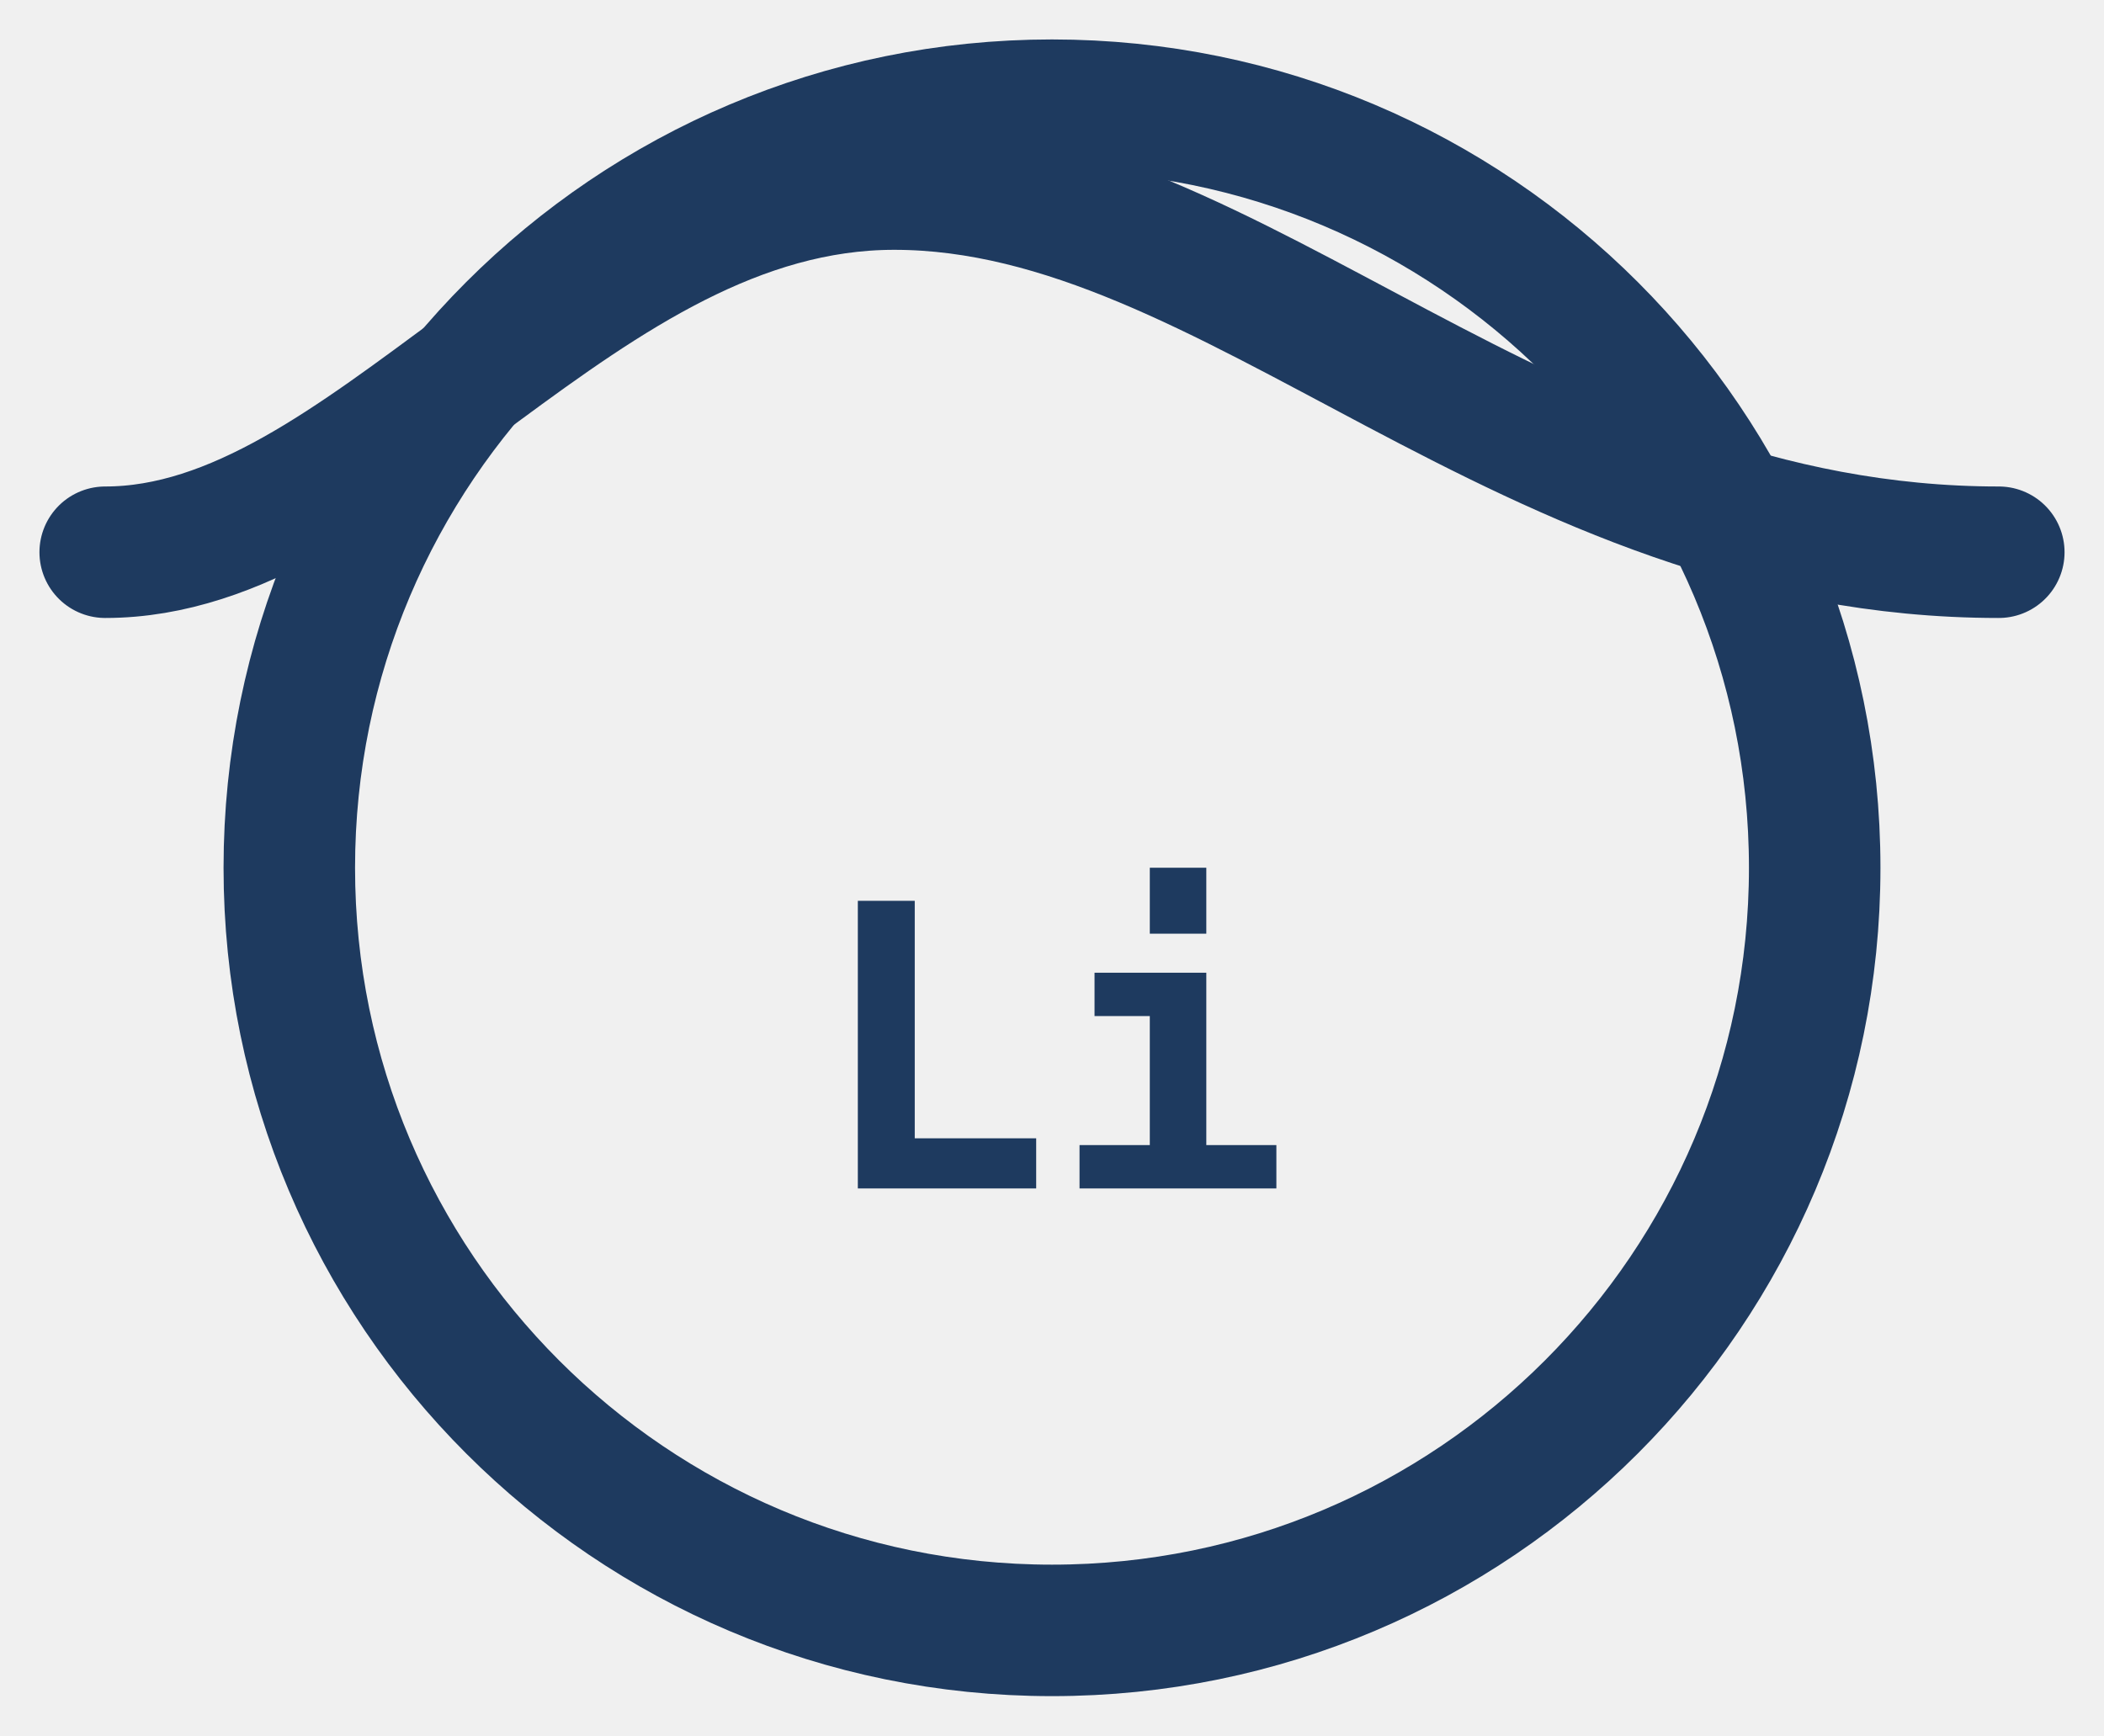
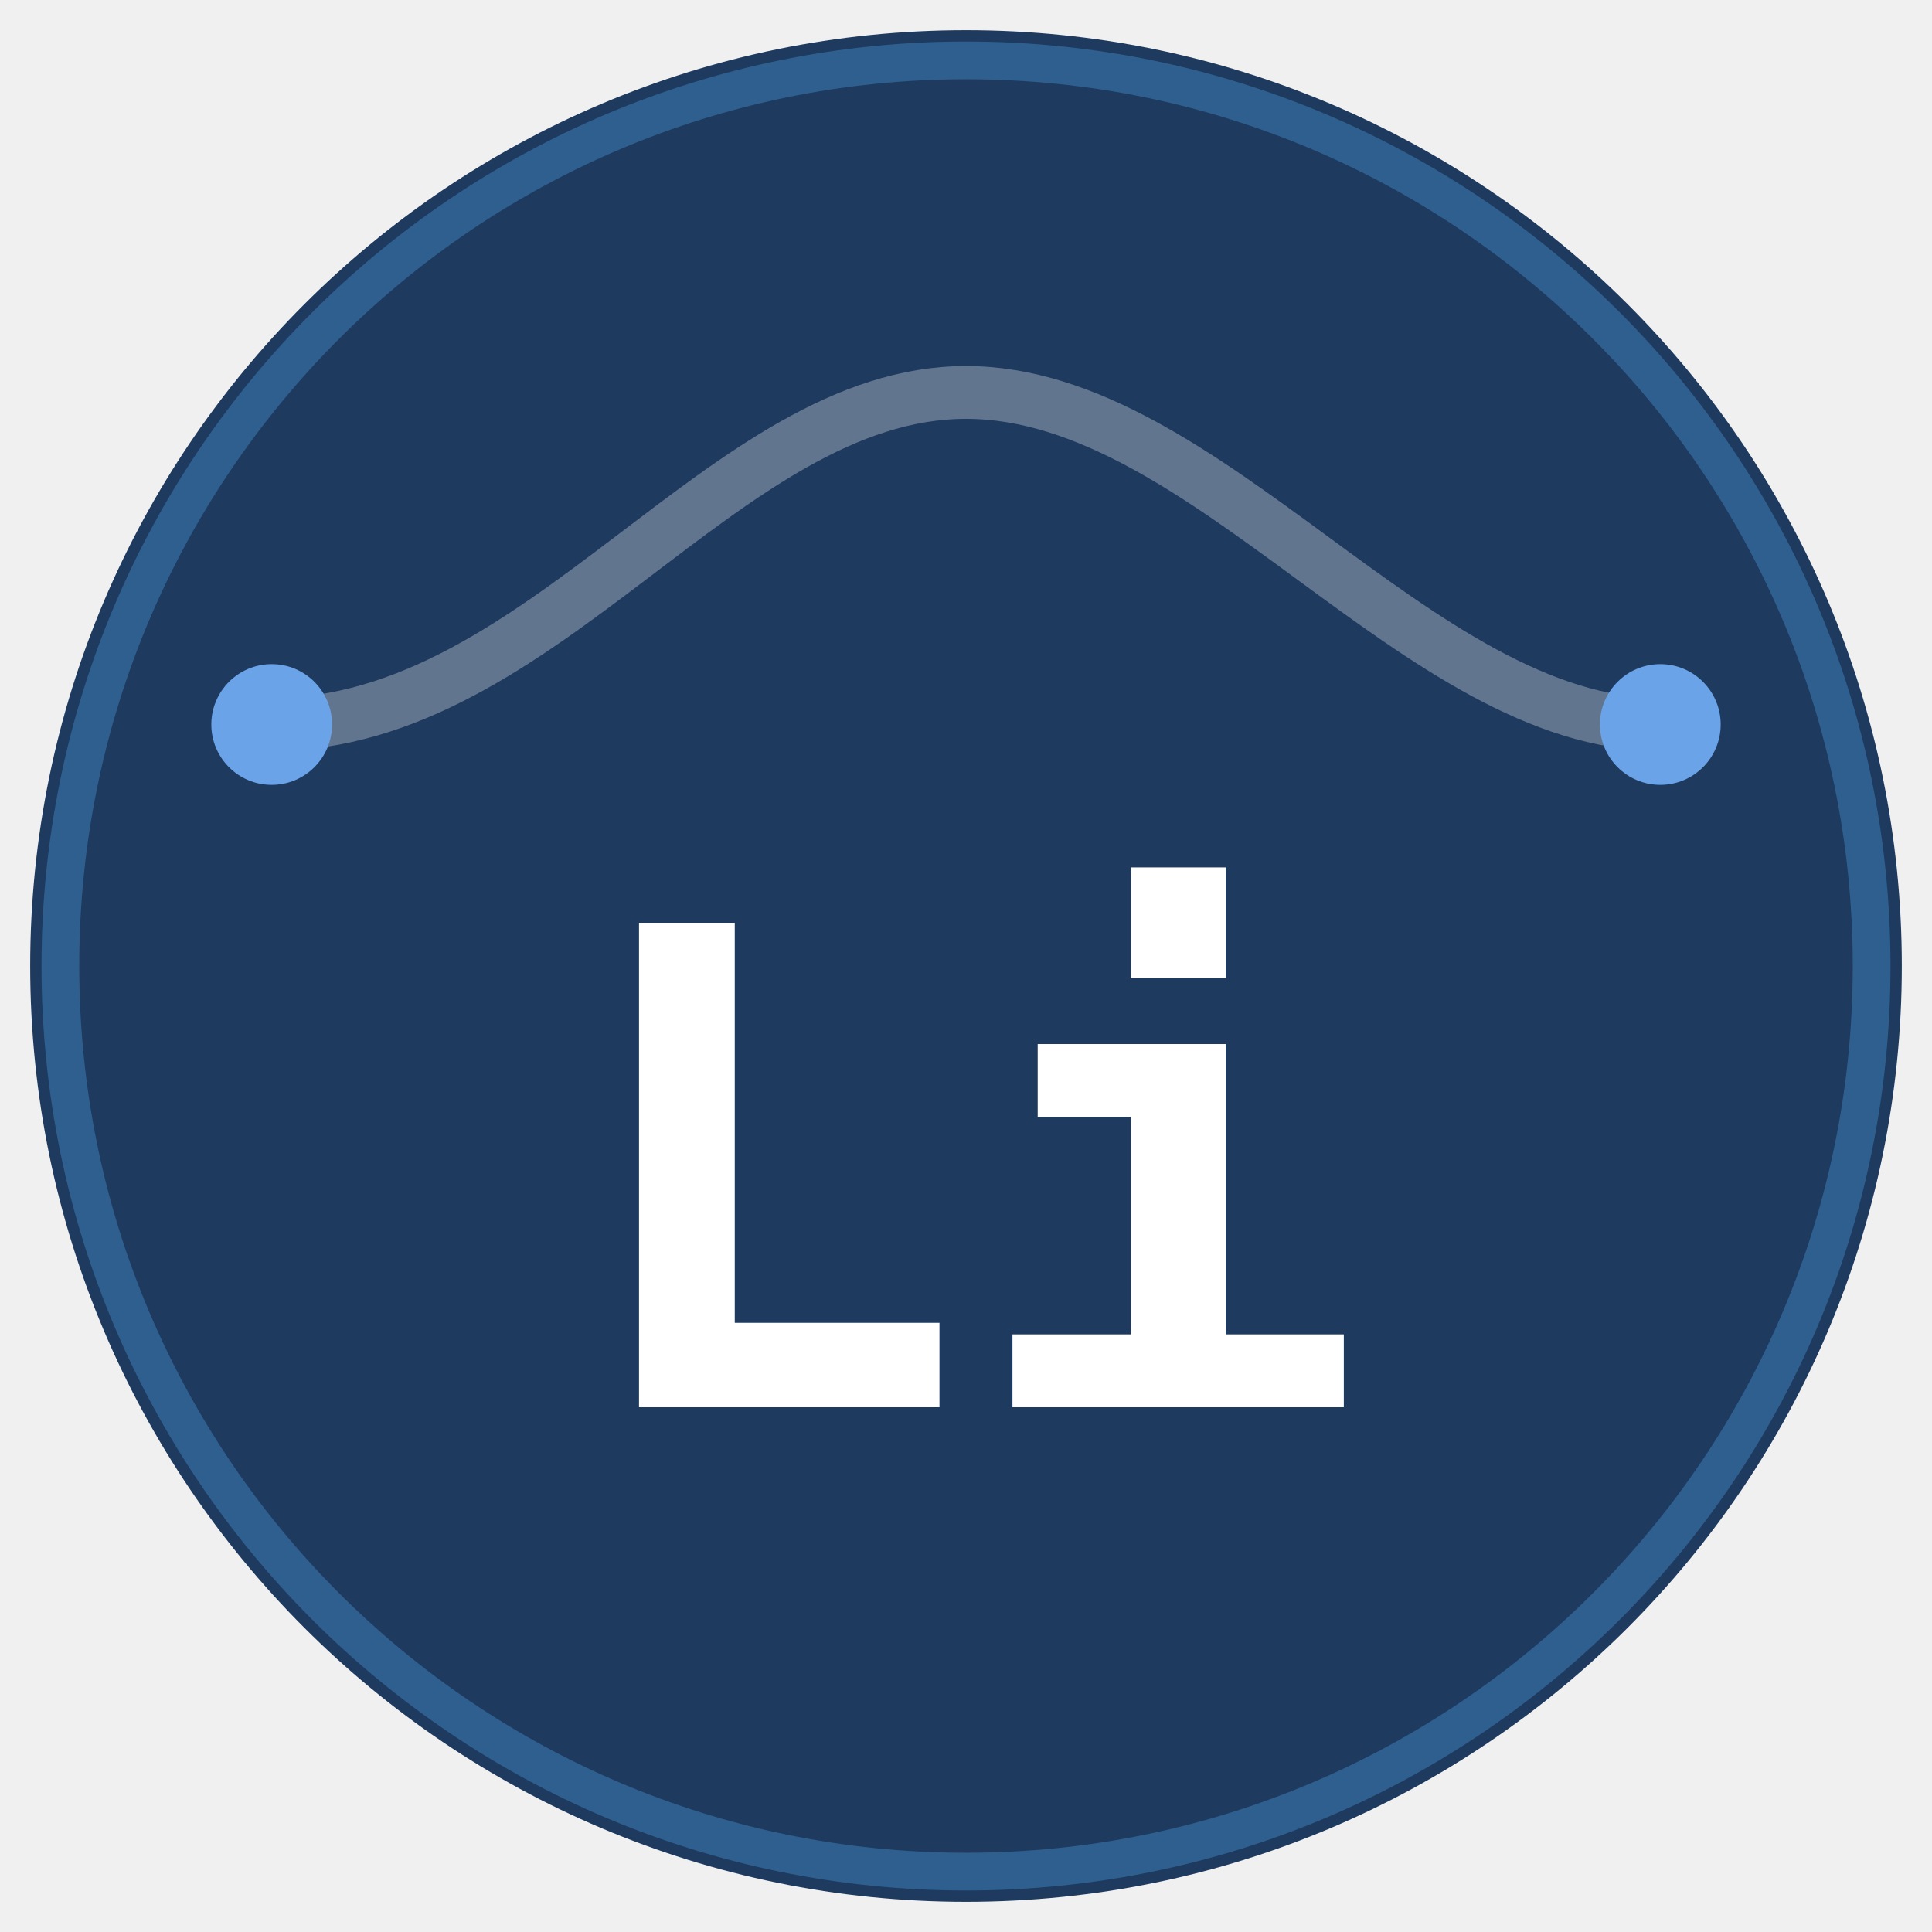
- <svg xmlns="http://www.w3.org/2000/svg" viewBox="-80 -66 160 132">
-   <circle cx="0" cy="0" r="58" fill="none" stroke="#1e3a5f" stroke-width="10" stroke-linecap="round" />
-   <path d="M-72-24C-52-24-36-52-12-52C14-52 36-24 72-24" fill="none" stroke="#1e3a5f" stroke-width="10" stroke-linecap="round" />
-   <circle cx="-72" cy="-24" r="4.5" fill="#1e3a5f" />
-   <circle cx="72" cy="-24" r="4.5" fill="#1e3a5f" />
-   <text x="0" y="14" font-family="'JetBrains Mono','IBM Plex Mono',Menlo,Consolas,monospace" font-size="30" font-weight="600" fill="#1e3a5f" text-anchor="middle" dominant-baseline="central">Li</text>
+ <svg xmlns="http://www.w3.org/2000/svg" viewBox="0 0 128 128">
+   <circle cx="64" cy="64" r="62" fill="#1e3a5f" />
+   <circle cx="64" cy="64" r="60" fill="none" stroke="#2e5f8f" stroke-width="2.5" />
+   <path d="M18 48 C36 48, 48 26, 64 26 C80 26, 94 48, 110 48" fill="none" stroke="rgba(255,255,255,0.3)" stroke-width="3.5" stroke-linecap="round" />
+   <circle cx="18" cy="48" r="4" fill="#6ba3e8" />
+   <circle cx="110" cy="48" r="4" fill="#6ba3e8" />
+   <text x="64" y="78" font-family="'JetBrains Mono','IBM Plex Mono',Menlo,monospace" font-size="44" font-weight="700" fill="#ffffff" text-anchor="middle" dominant-baseline="central">Li</text>
</svg>
